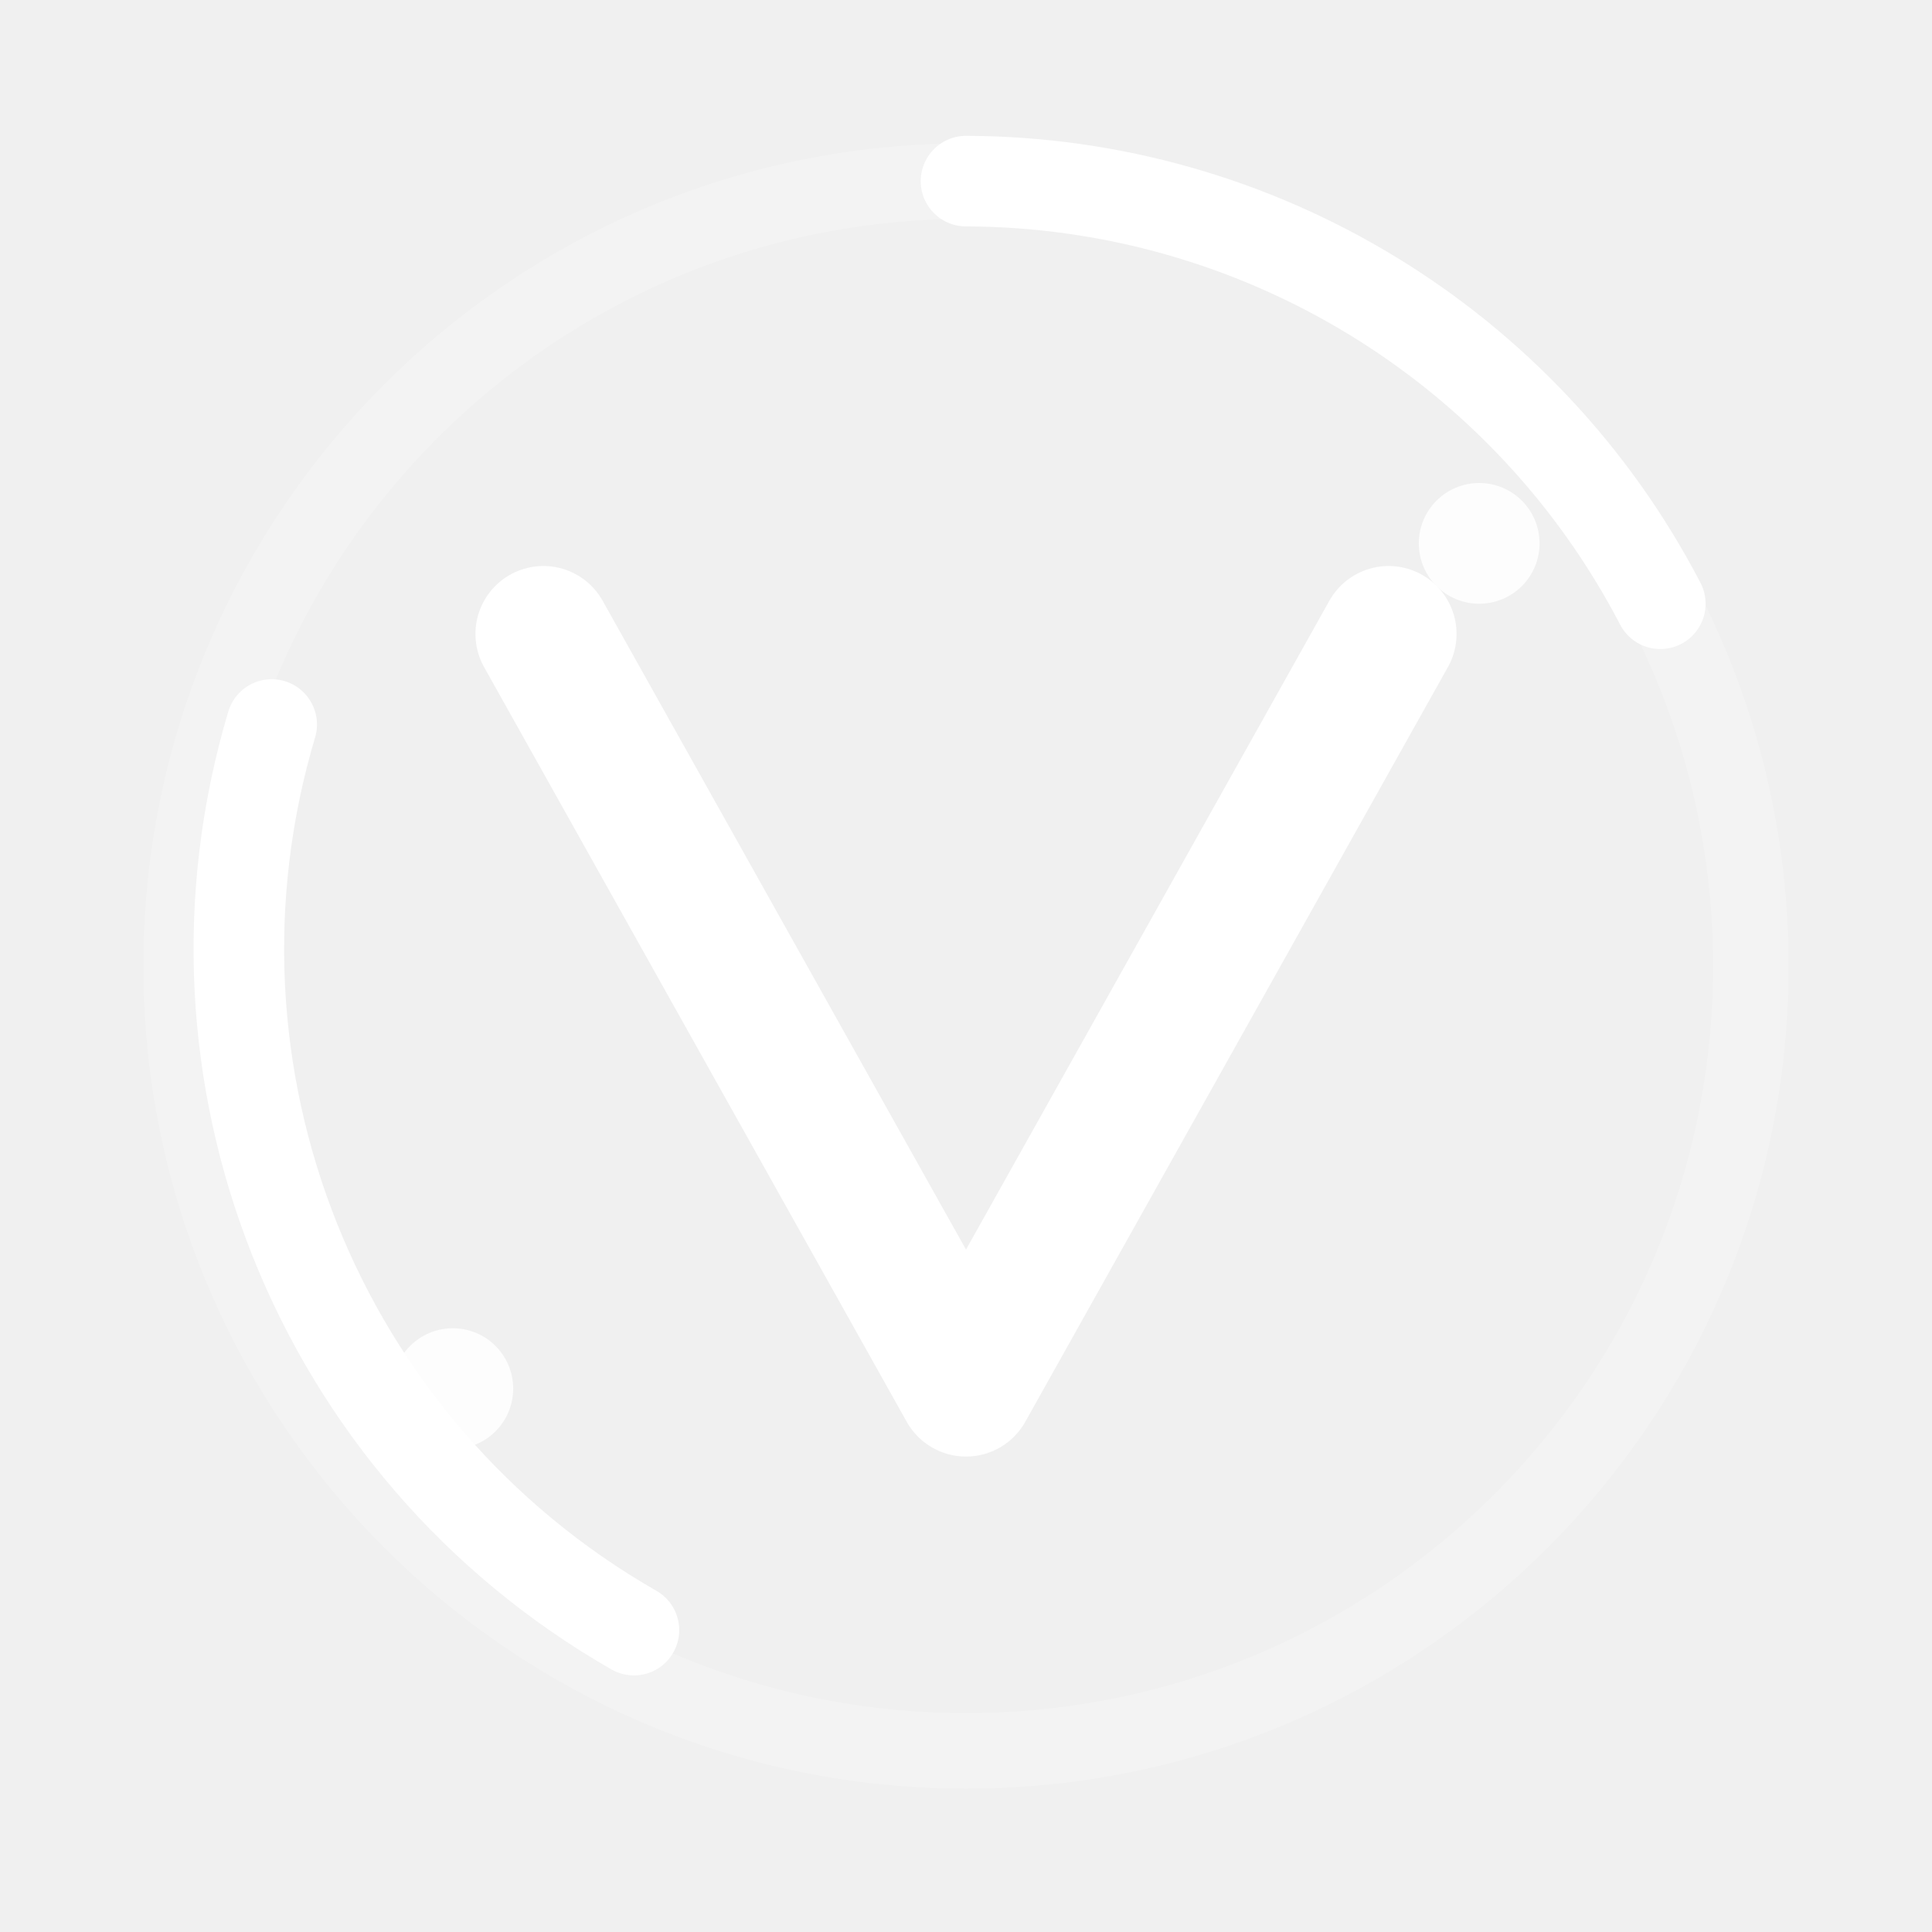
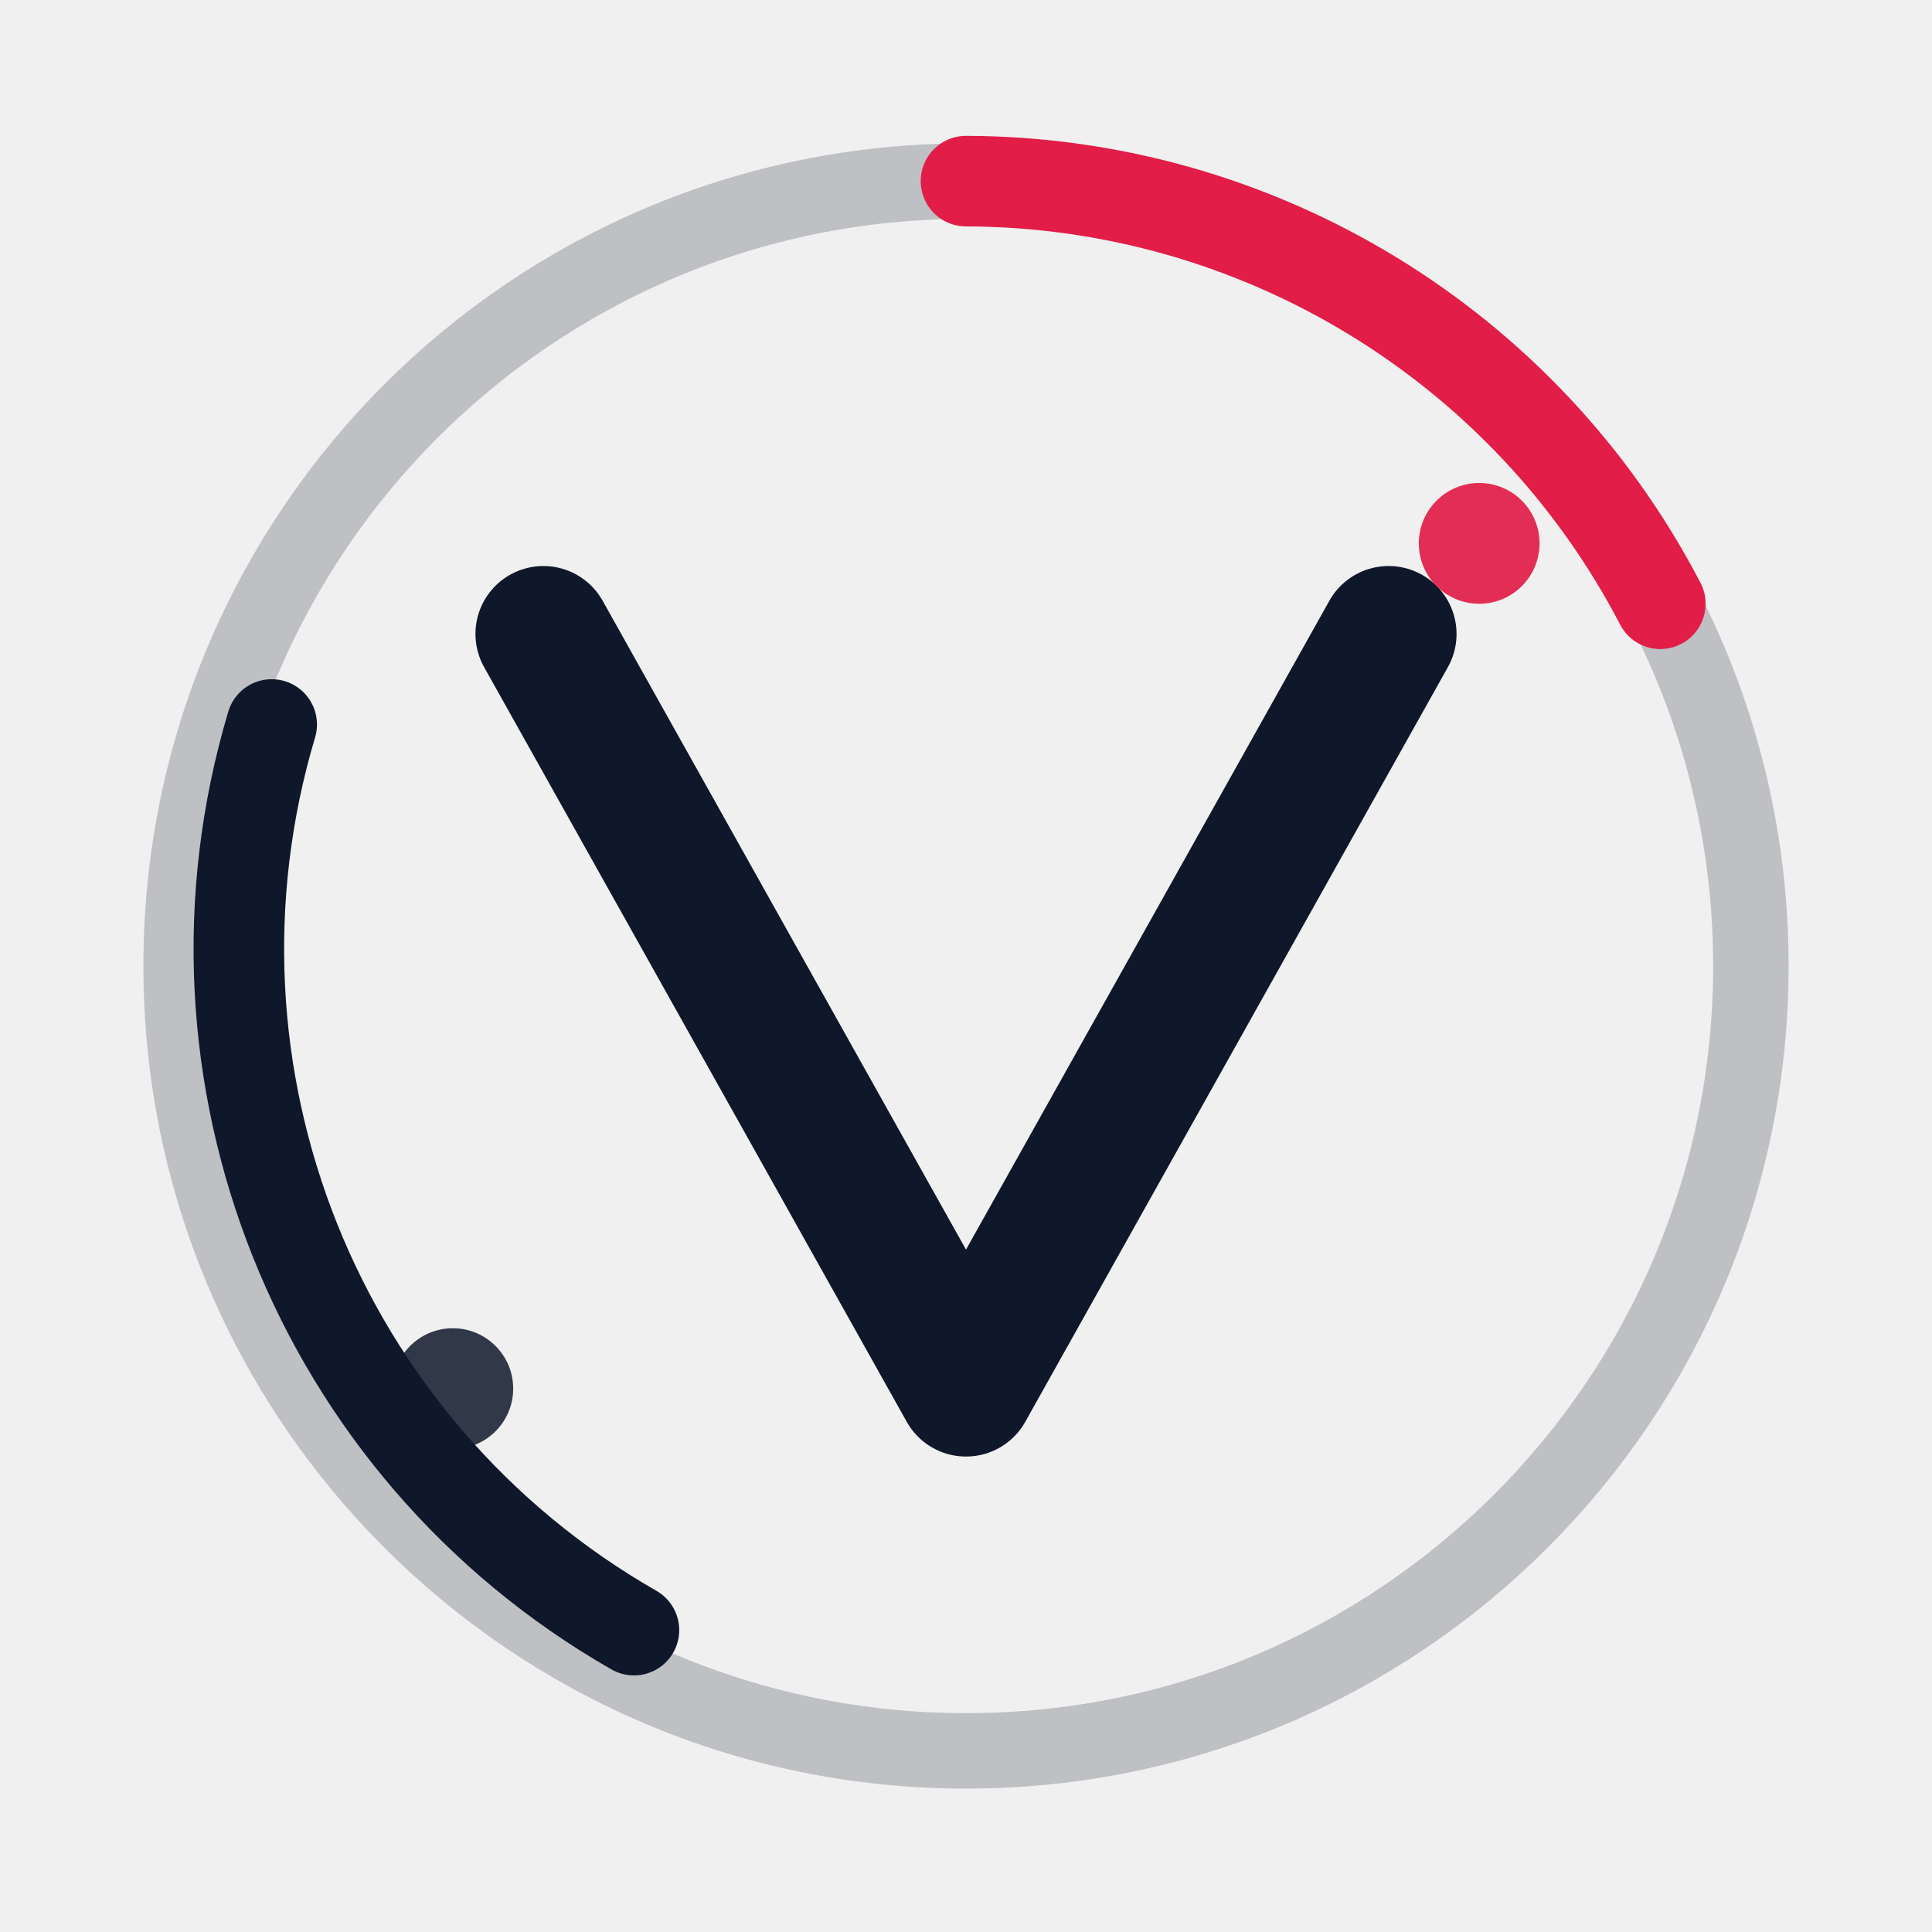
<svg xmlns="http://www.w3.org/2000/svg" width="64" height="64" viewBox="0 0 64 64" fill="none">
-   <circle cx="32" cy="32" r="26" stroke="#FFFFFF" stroke-width="2.5" opacity="0.22" />
-   <path d="M32 6A26 26 0 0 1 55 20" stroke="#FFFFFF" stroke-width="3" stroke-linecap="round" />
-   <path d="M9 24A26 26 0 0 0 21 54" stroke="#FFFFFF" stroke-width="3" stroke-linecap="round" />
-   <path d="M18 21L32 46L46 21" stroke="#FFFFFF" stroke-width="4.5" stroke-linecap="round" stroke-linejoin="round" />
-   <circle cx="49" cy="18" r="2" fill="#FFFFFF" opacity="0.85" />
-   <circle cx="15" cy="46" r="2" fill="#FFFFFF" opacity="0.85" />
+   <circle cx="32" cy="32" r="26" stroke="#0F172A" stroke-width="2.5" opacity="0.22" />
+   <path d="M32 6A26 26 0 0 1 55 20" stroke="#E11D48" stroke-width="3" stroke-linecap="round" />
+   <path d="M9 24A26 26 0 0 0 21 54" stroke="#0F172A" stroke-width="3" stroke-linecap="round" />
+   <path d="M18 21L32 46L46 21" stroke="#0F172A" stroke-width="4.5" stroke-linecap="round" stroke-linejoin="round" />
+   <circle cx="49" cy="18" r="2" fill="#E11D48" opacity="0.92" />
+   <circle cx="15" cy="46" r="2" fill="#0F172A" opacity="0.85" />
</svg>
